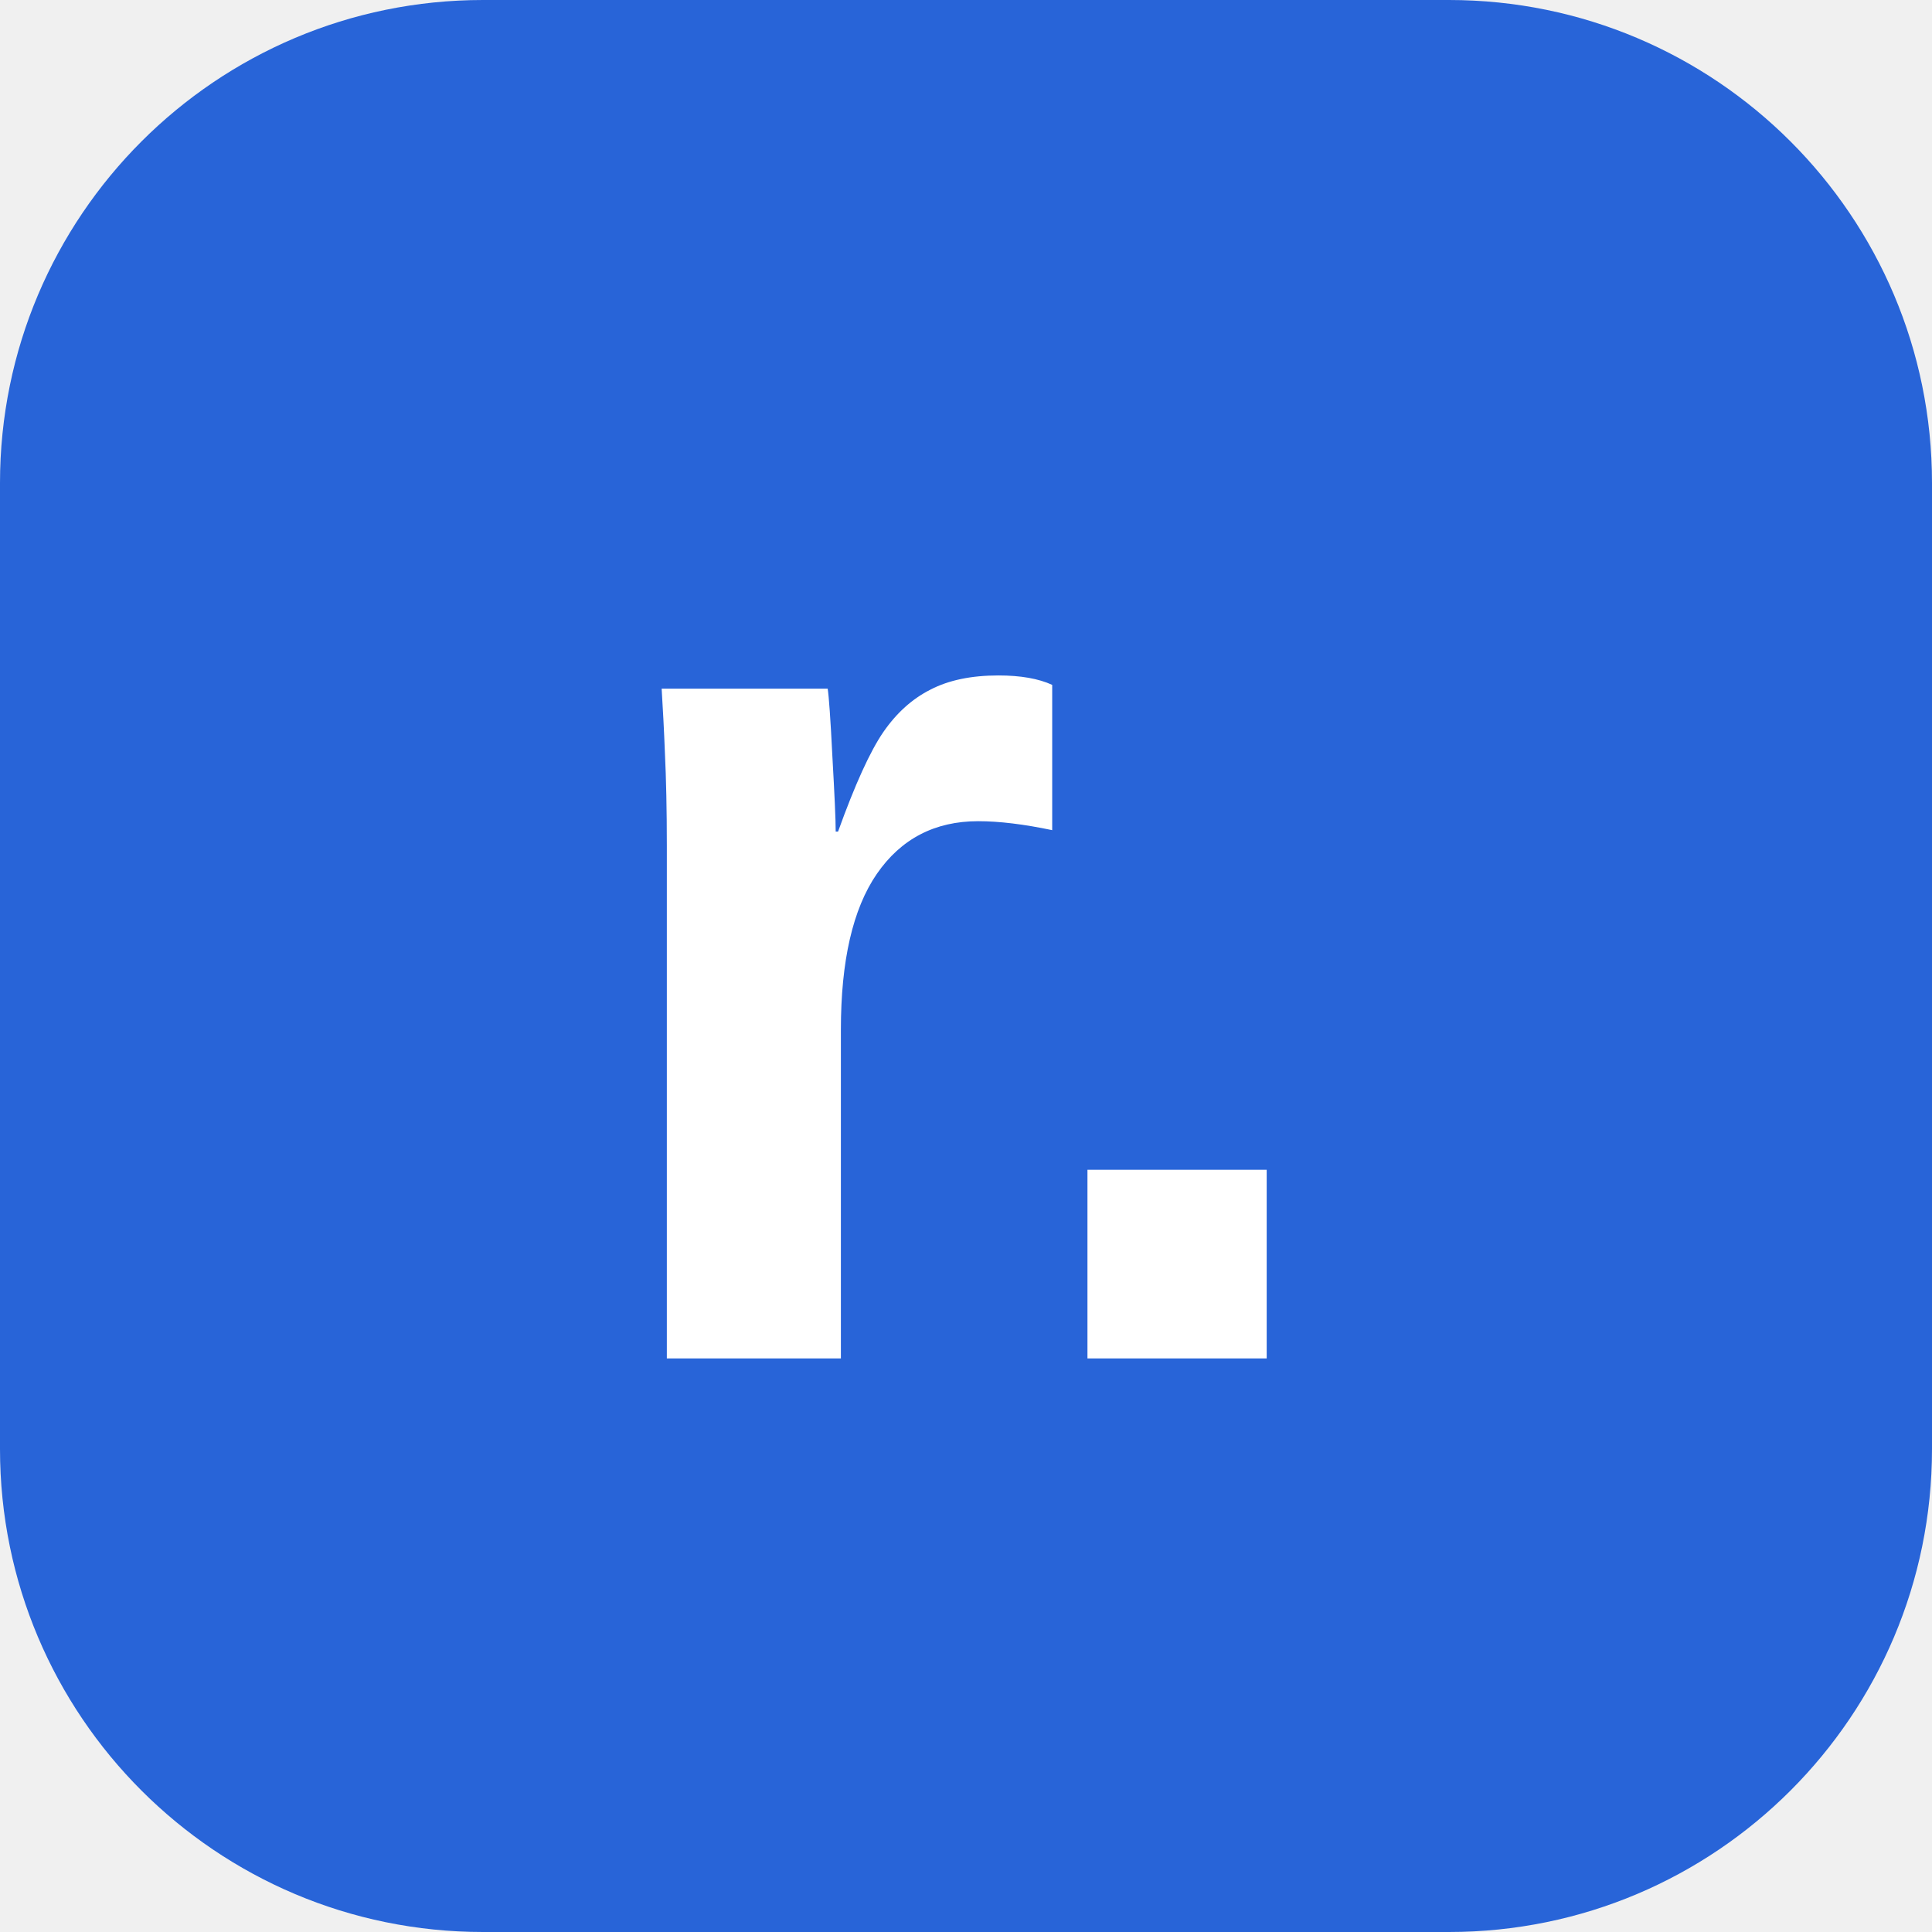
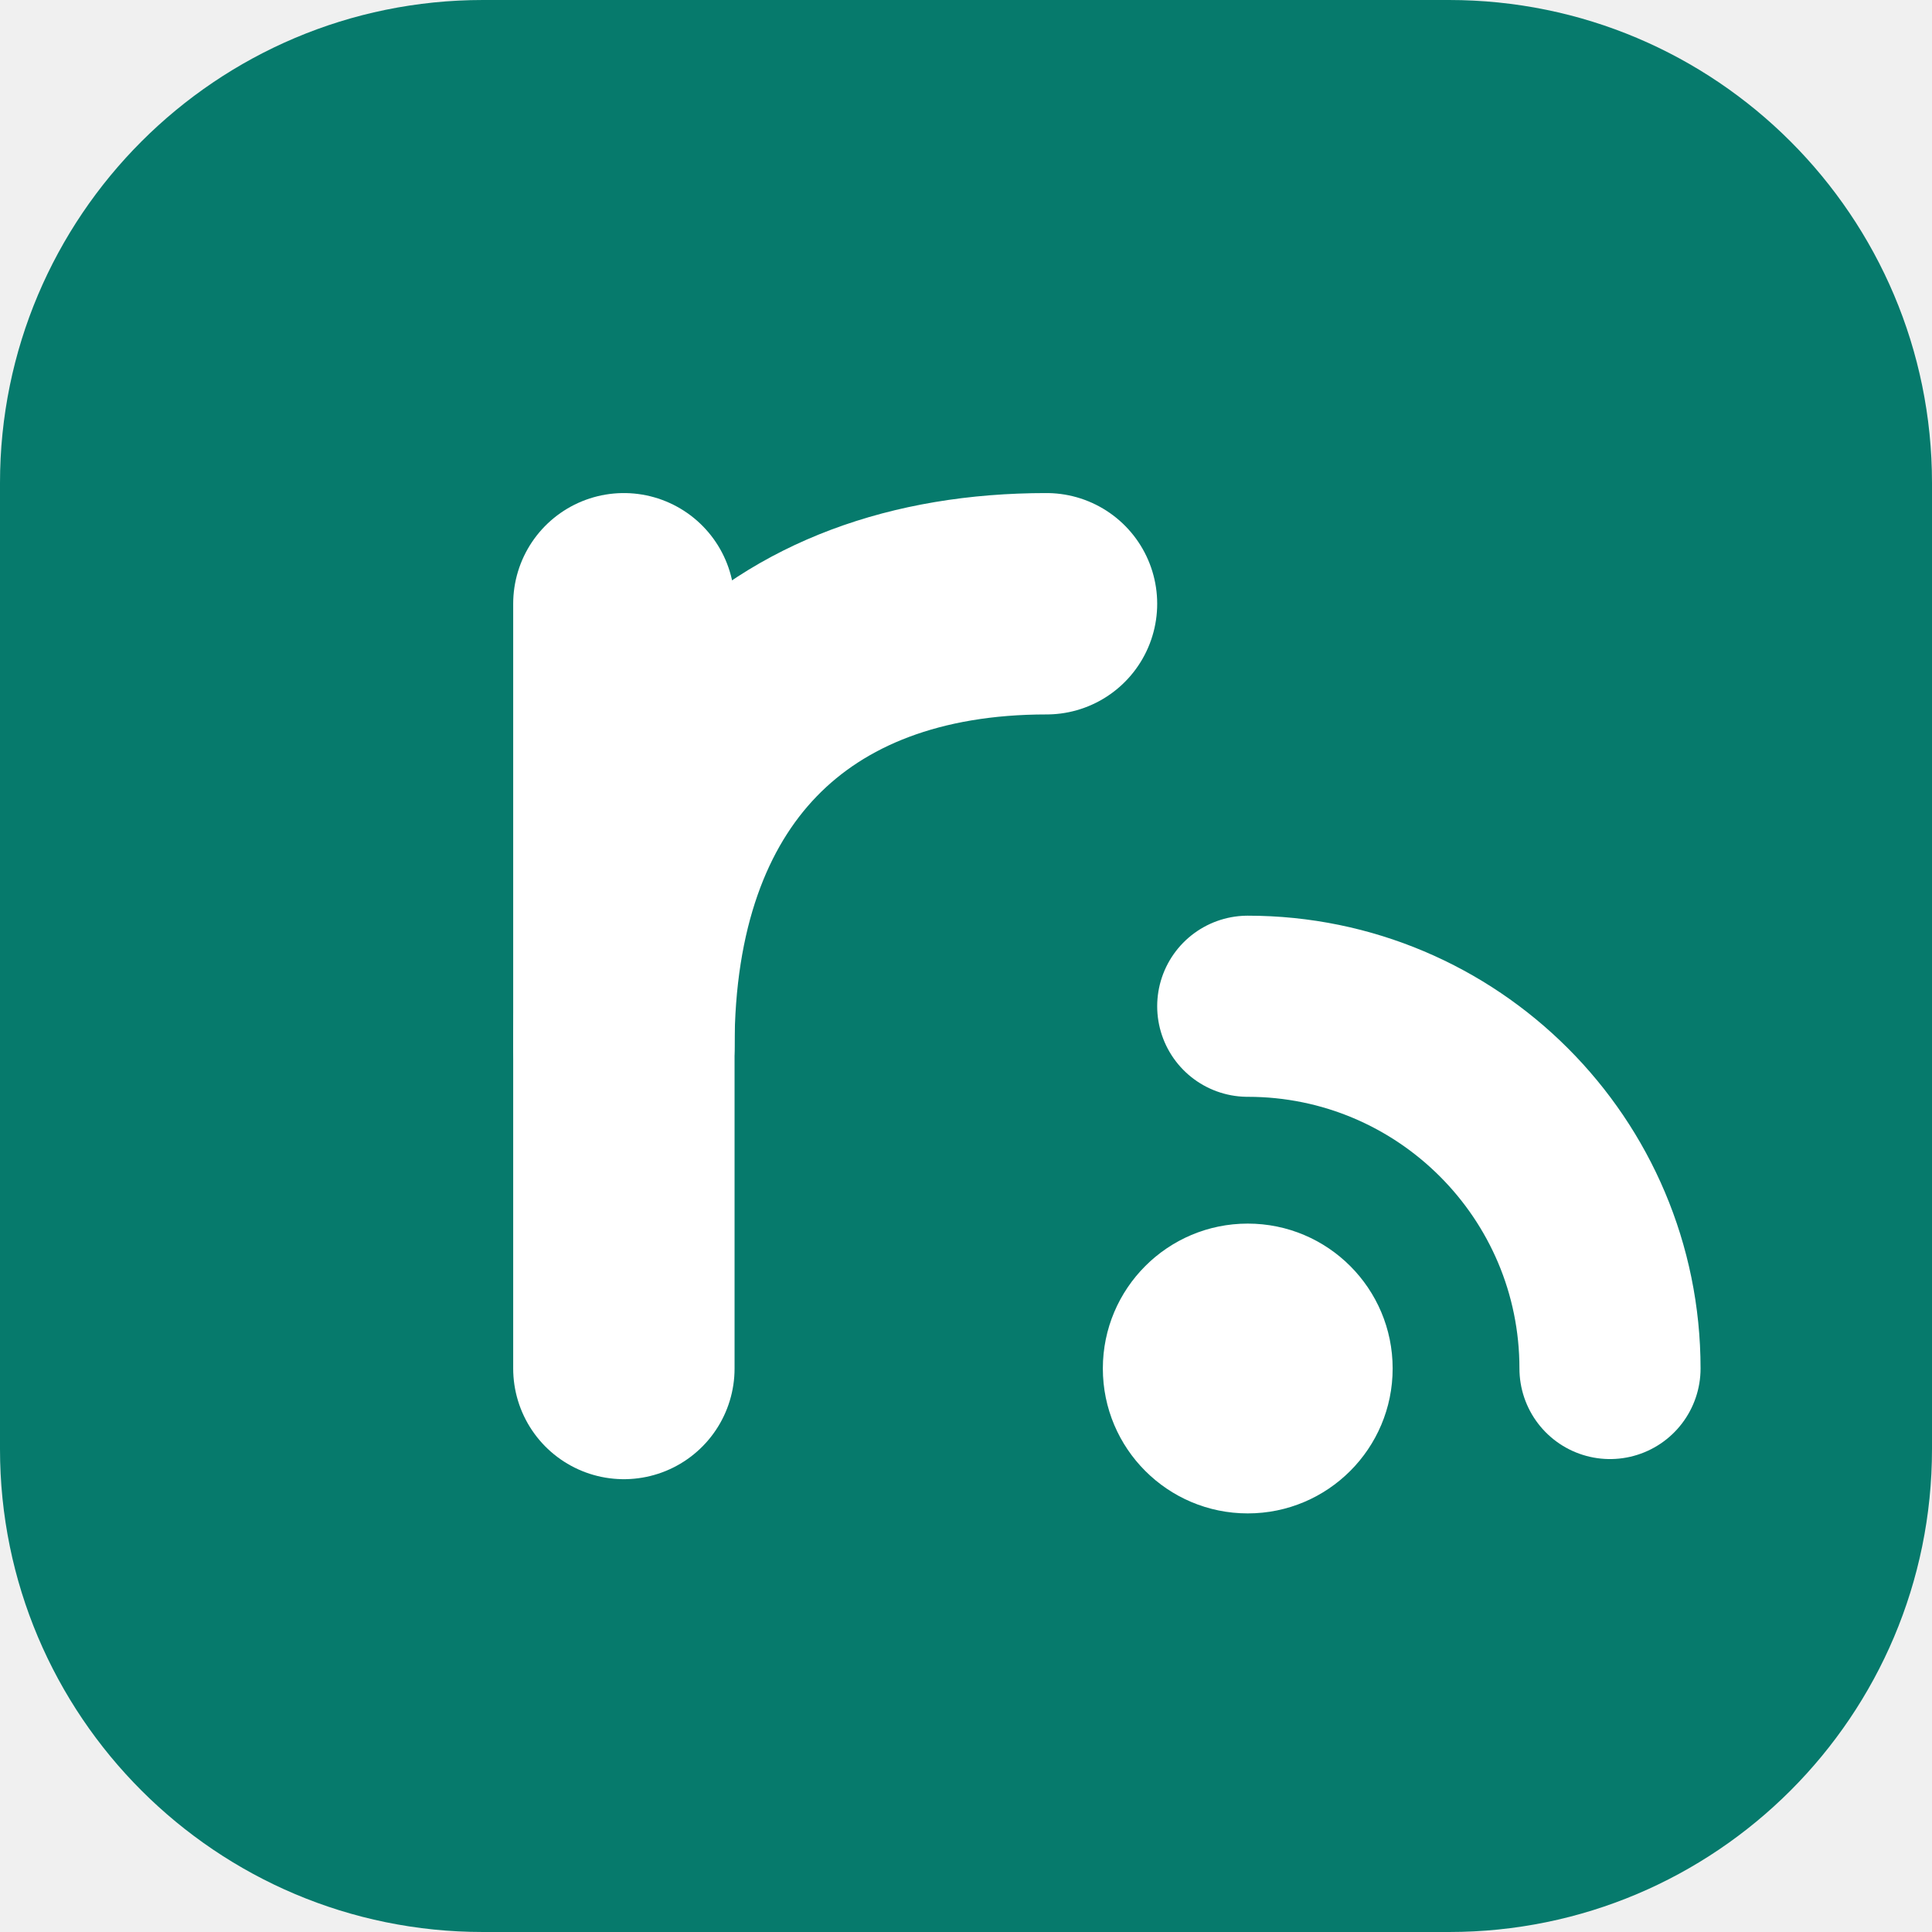
- <svg xmlns="http://www.w3.org/2000/svg" viewBox="0 0 64 64">
-   <rect width="64" height="64" rx="16" fill="#2864d8" />
-   <text x="32" y="45" font-family="Arial,sans-serif" font-size="42" font-weight="700" text-anchor="middle" fill="#fff">r.</text>
+ <svg xmlns="http://www.w3.org/2000/svg" viewBox="0 0 48 48">
+   <style>
+     .t{fill:#067A6C}.g{stroke:#fff}.d{fill:#fff}
+     @media (prefers-color-scheme: dark){.t{fill:#2DD4BF}.g{stroke:#04201C}.d{fill:#04201C}}
+   </style>
+   <rect class="t" width="48" height="48" rx="12" />
+   <g class="g" fill="none" stroke-linecap="round">
+     <path d="M15.5 34V15" stroke-width="5.5" />
+     <path d="M15.5 26C15.5 19 19.5 15 26 15" stroke-width="5.5" />
+     <path d="M40 34A9 9 0 0 0 31 25" stroke-width="4.5" />
+   </g>
+   <circle class="d" cx="31" cy="34" r="3.6" />
</svg>
